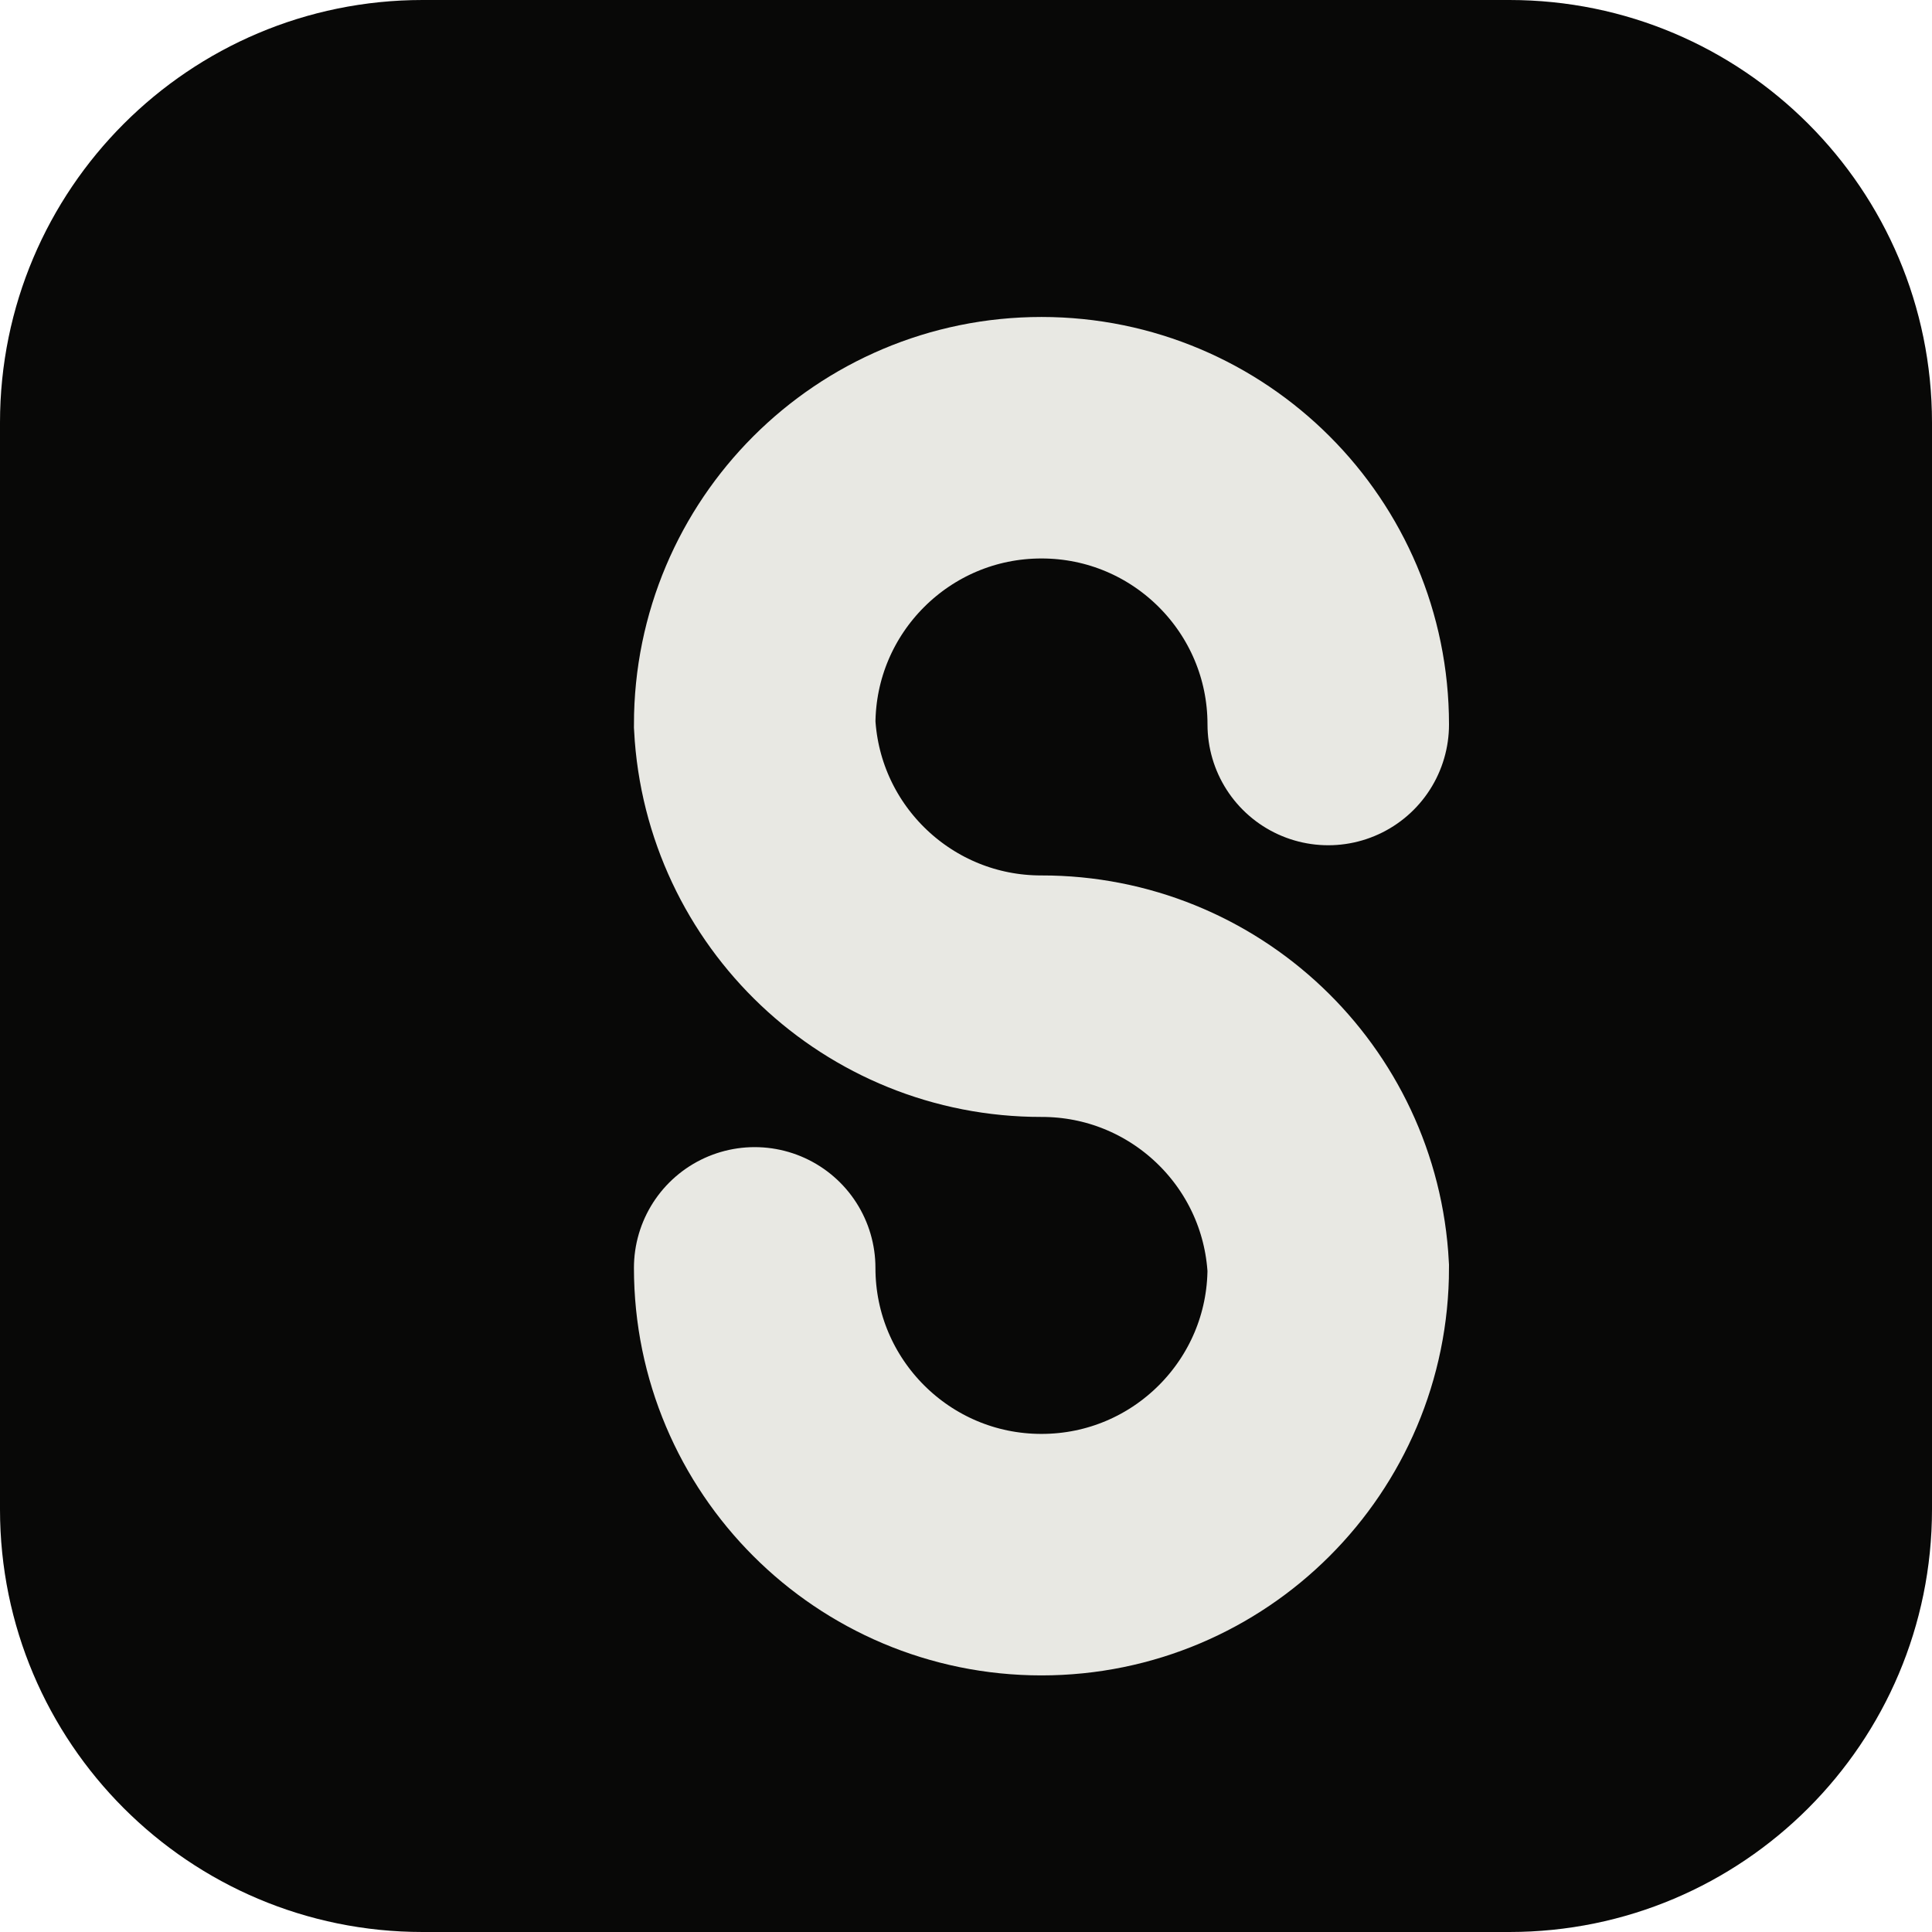
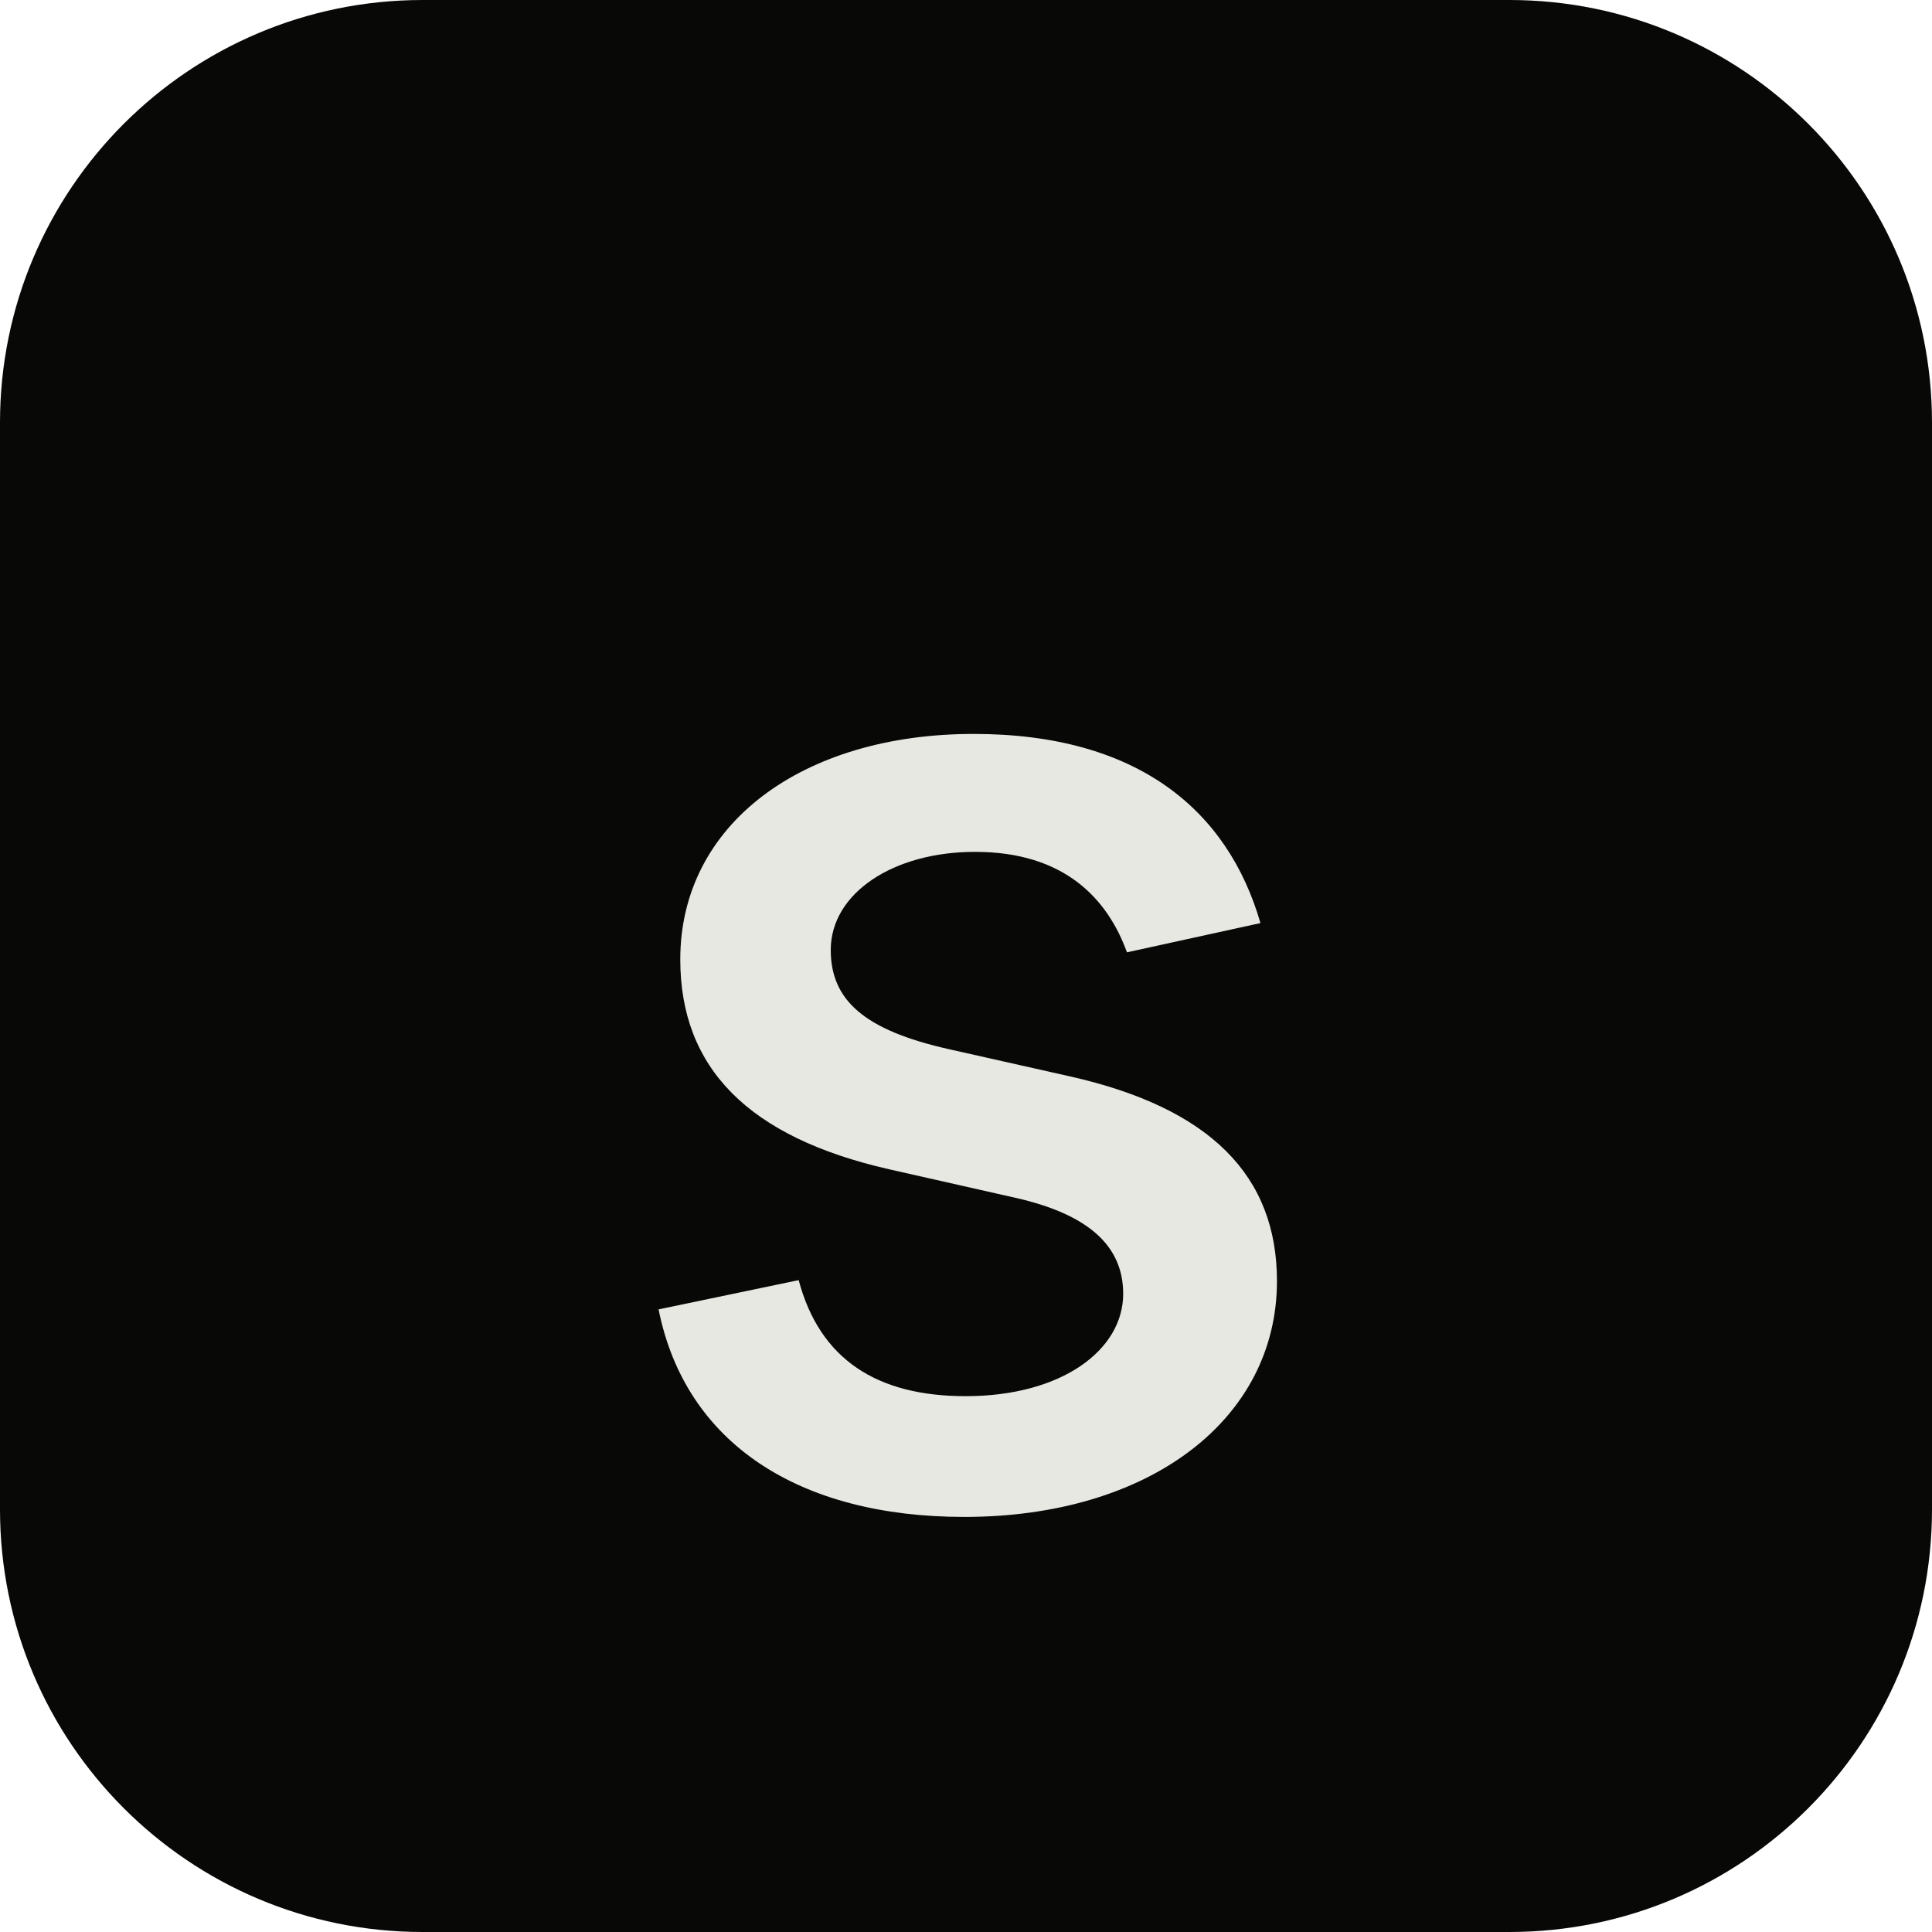
<svg xmlns="http://www.w3.org/2000/svg" viewBox="0 0 64 64" width="64" height="64">
  <rect width="64" height="64" rx="14" fill="#080807" />
-   <path d="M44 24 A9.5 9.5 0 0 0 25 24 A9.5 9.5 0 0 0 34.5 33 A9.5 9.5 0 0 1 44 42 A9.5 9.5 0 0 1 25 42" fill="none" stroke="#e8e8e3" stroke-width="8" stroke-linecap="round" />
+   <text x="32" y="33" fill="#e8e8e3" font-family="Schibsted Grotesk, Inter, Helvetica Neue, Arial, sans-serif" font-size="46" font-weight="500" letter-spacing="-1" text-anchor="middle" dominant-baseline="central">s</text>
</svg>
